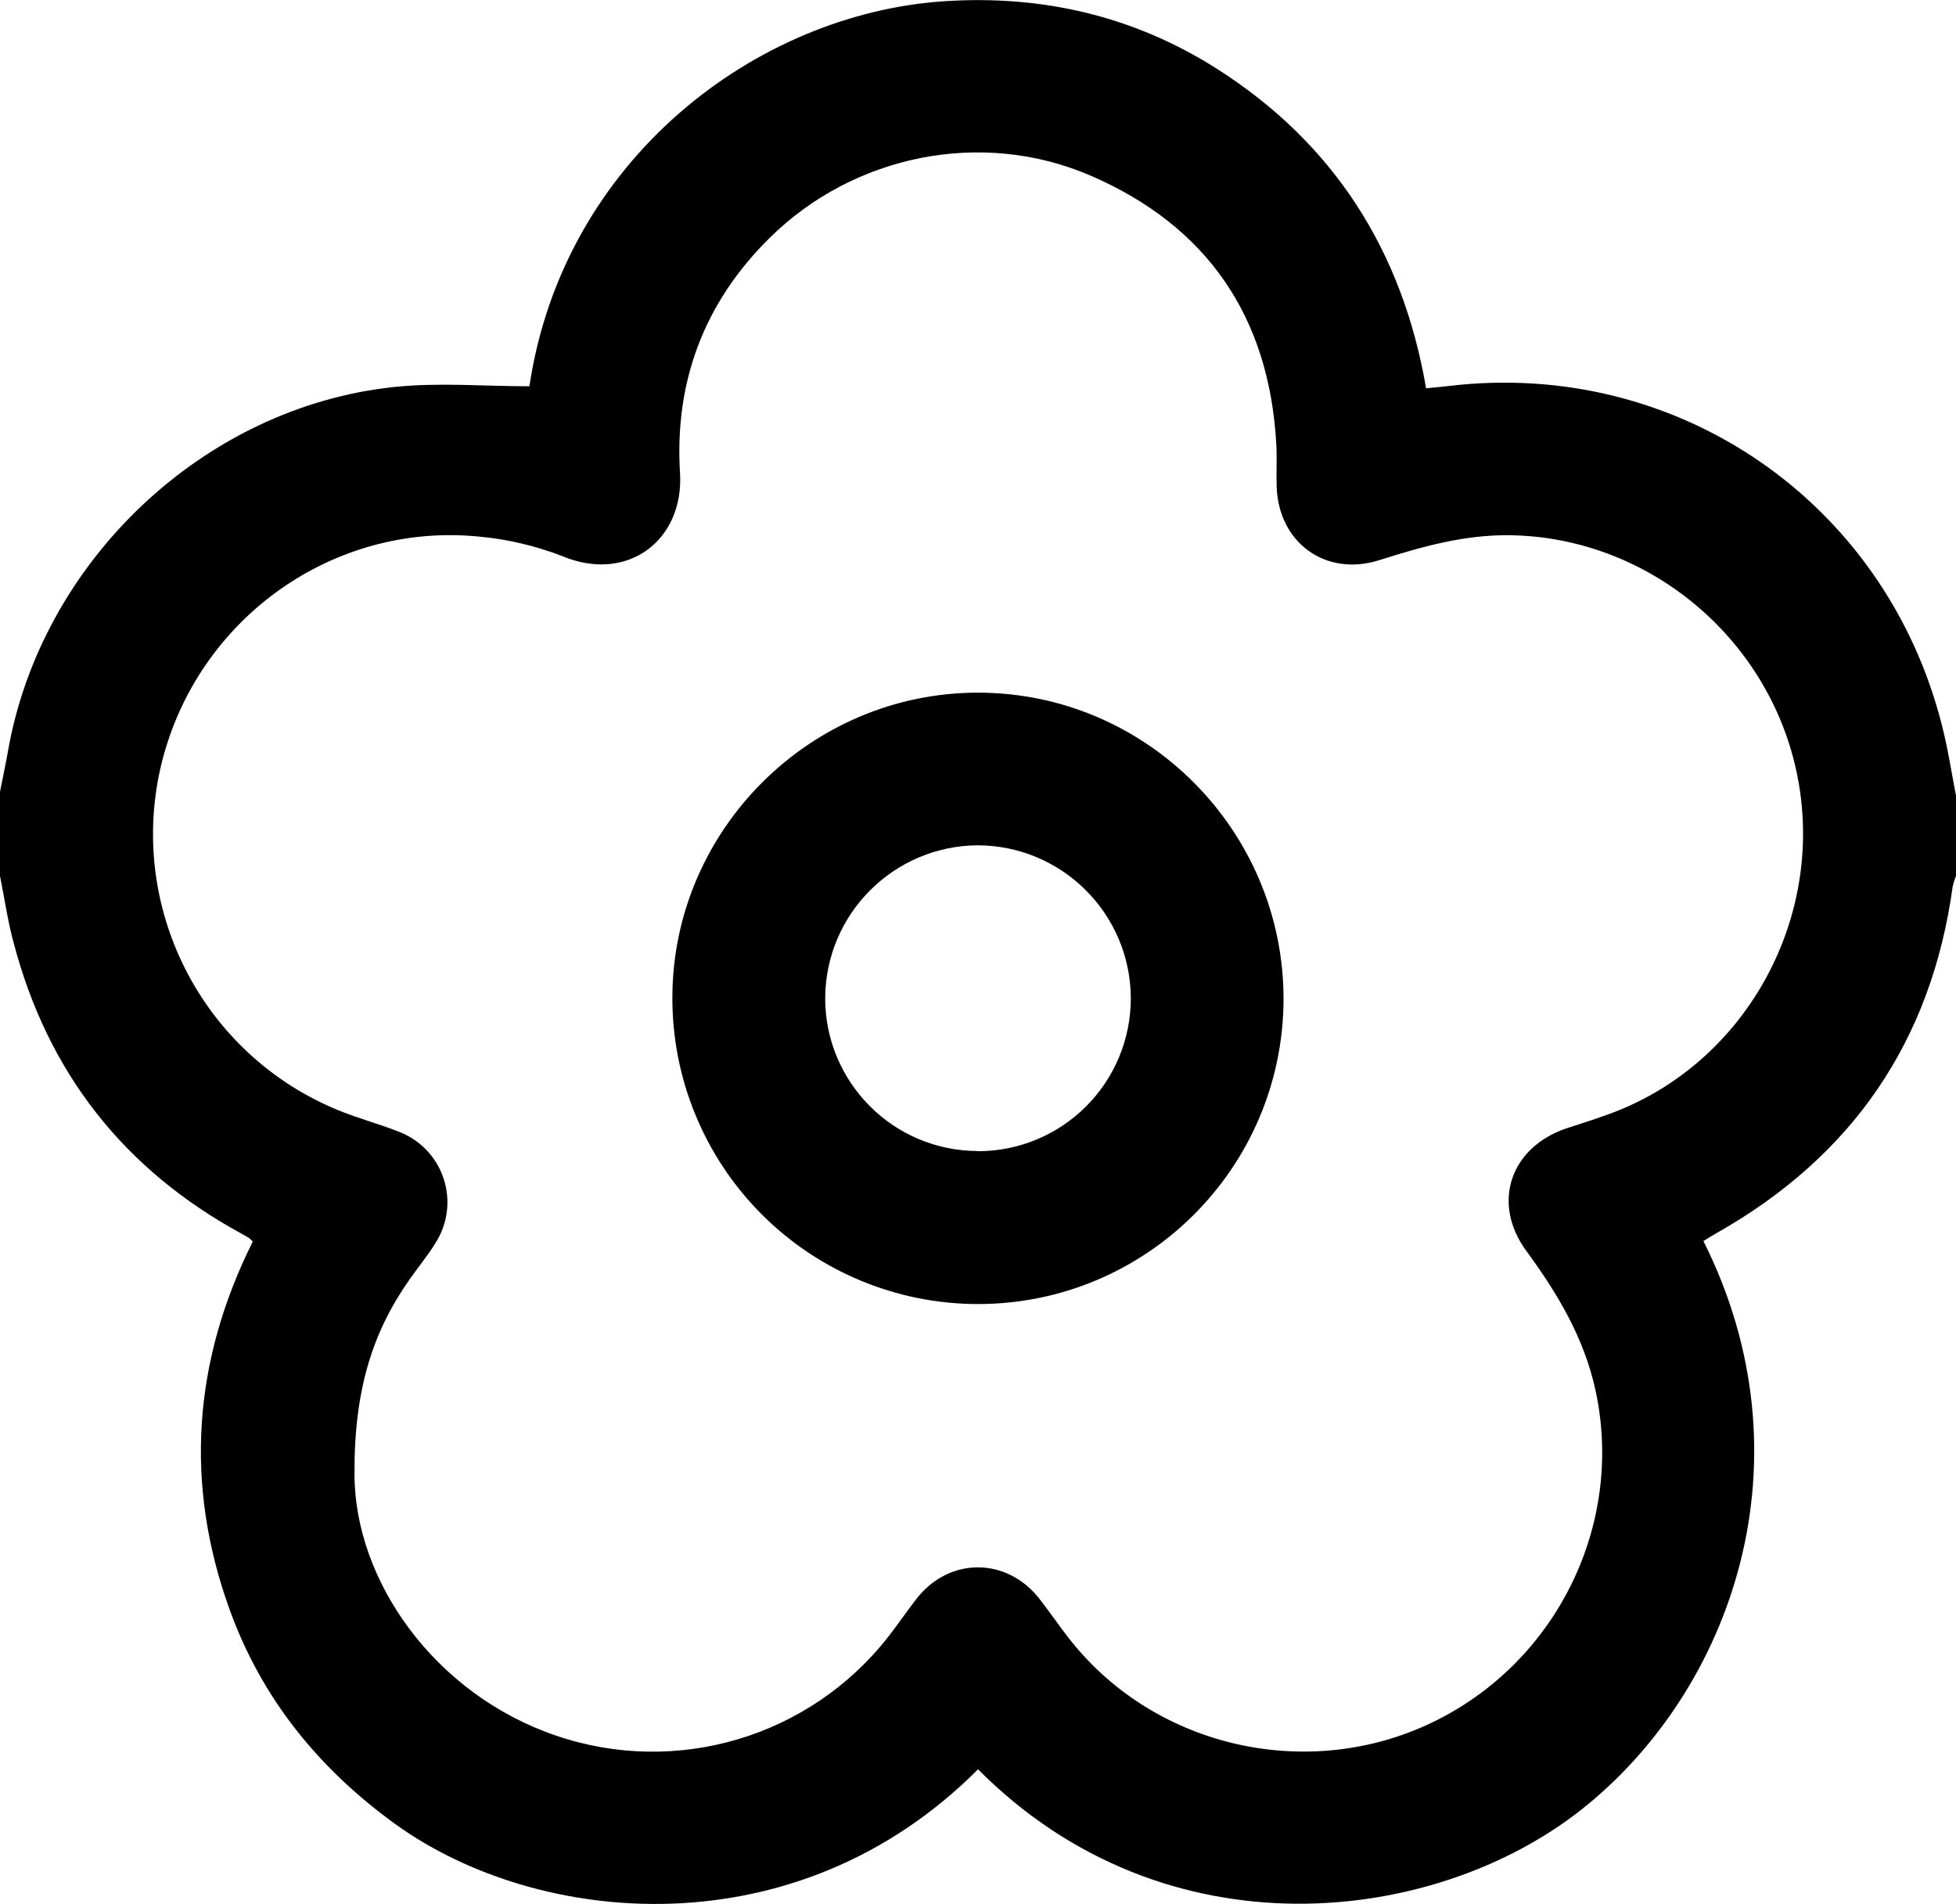
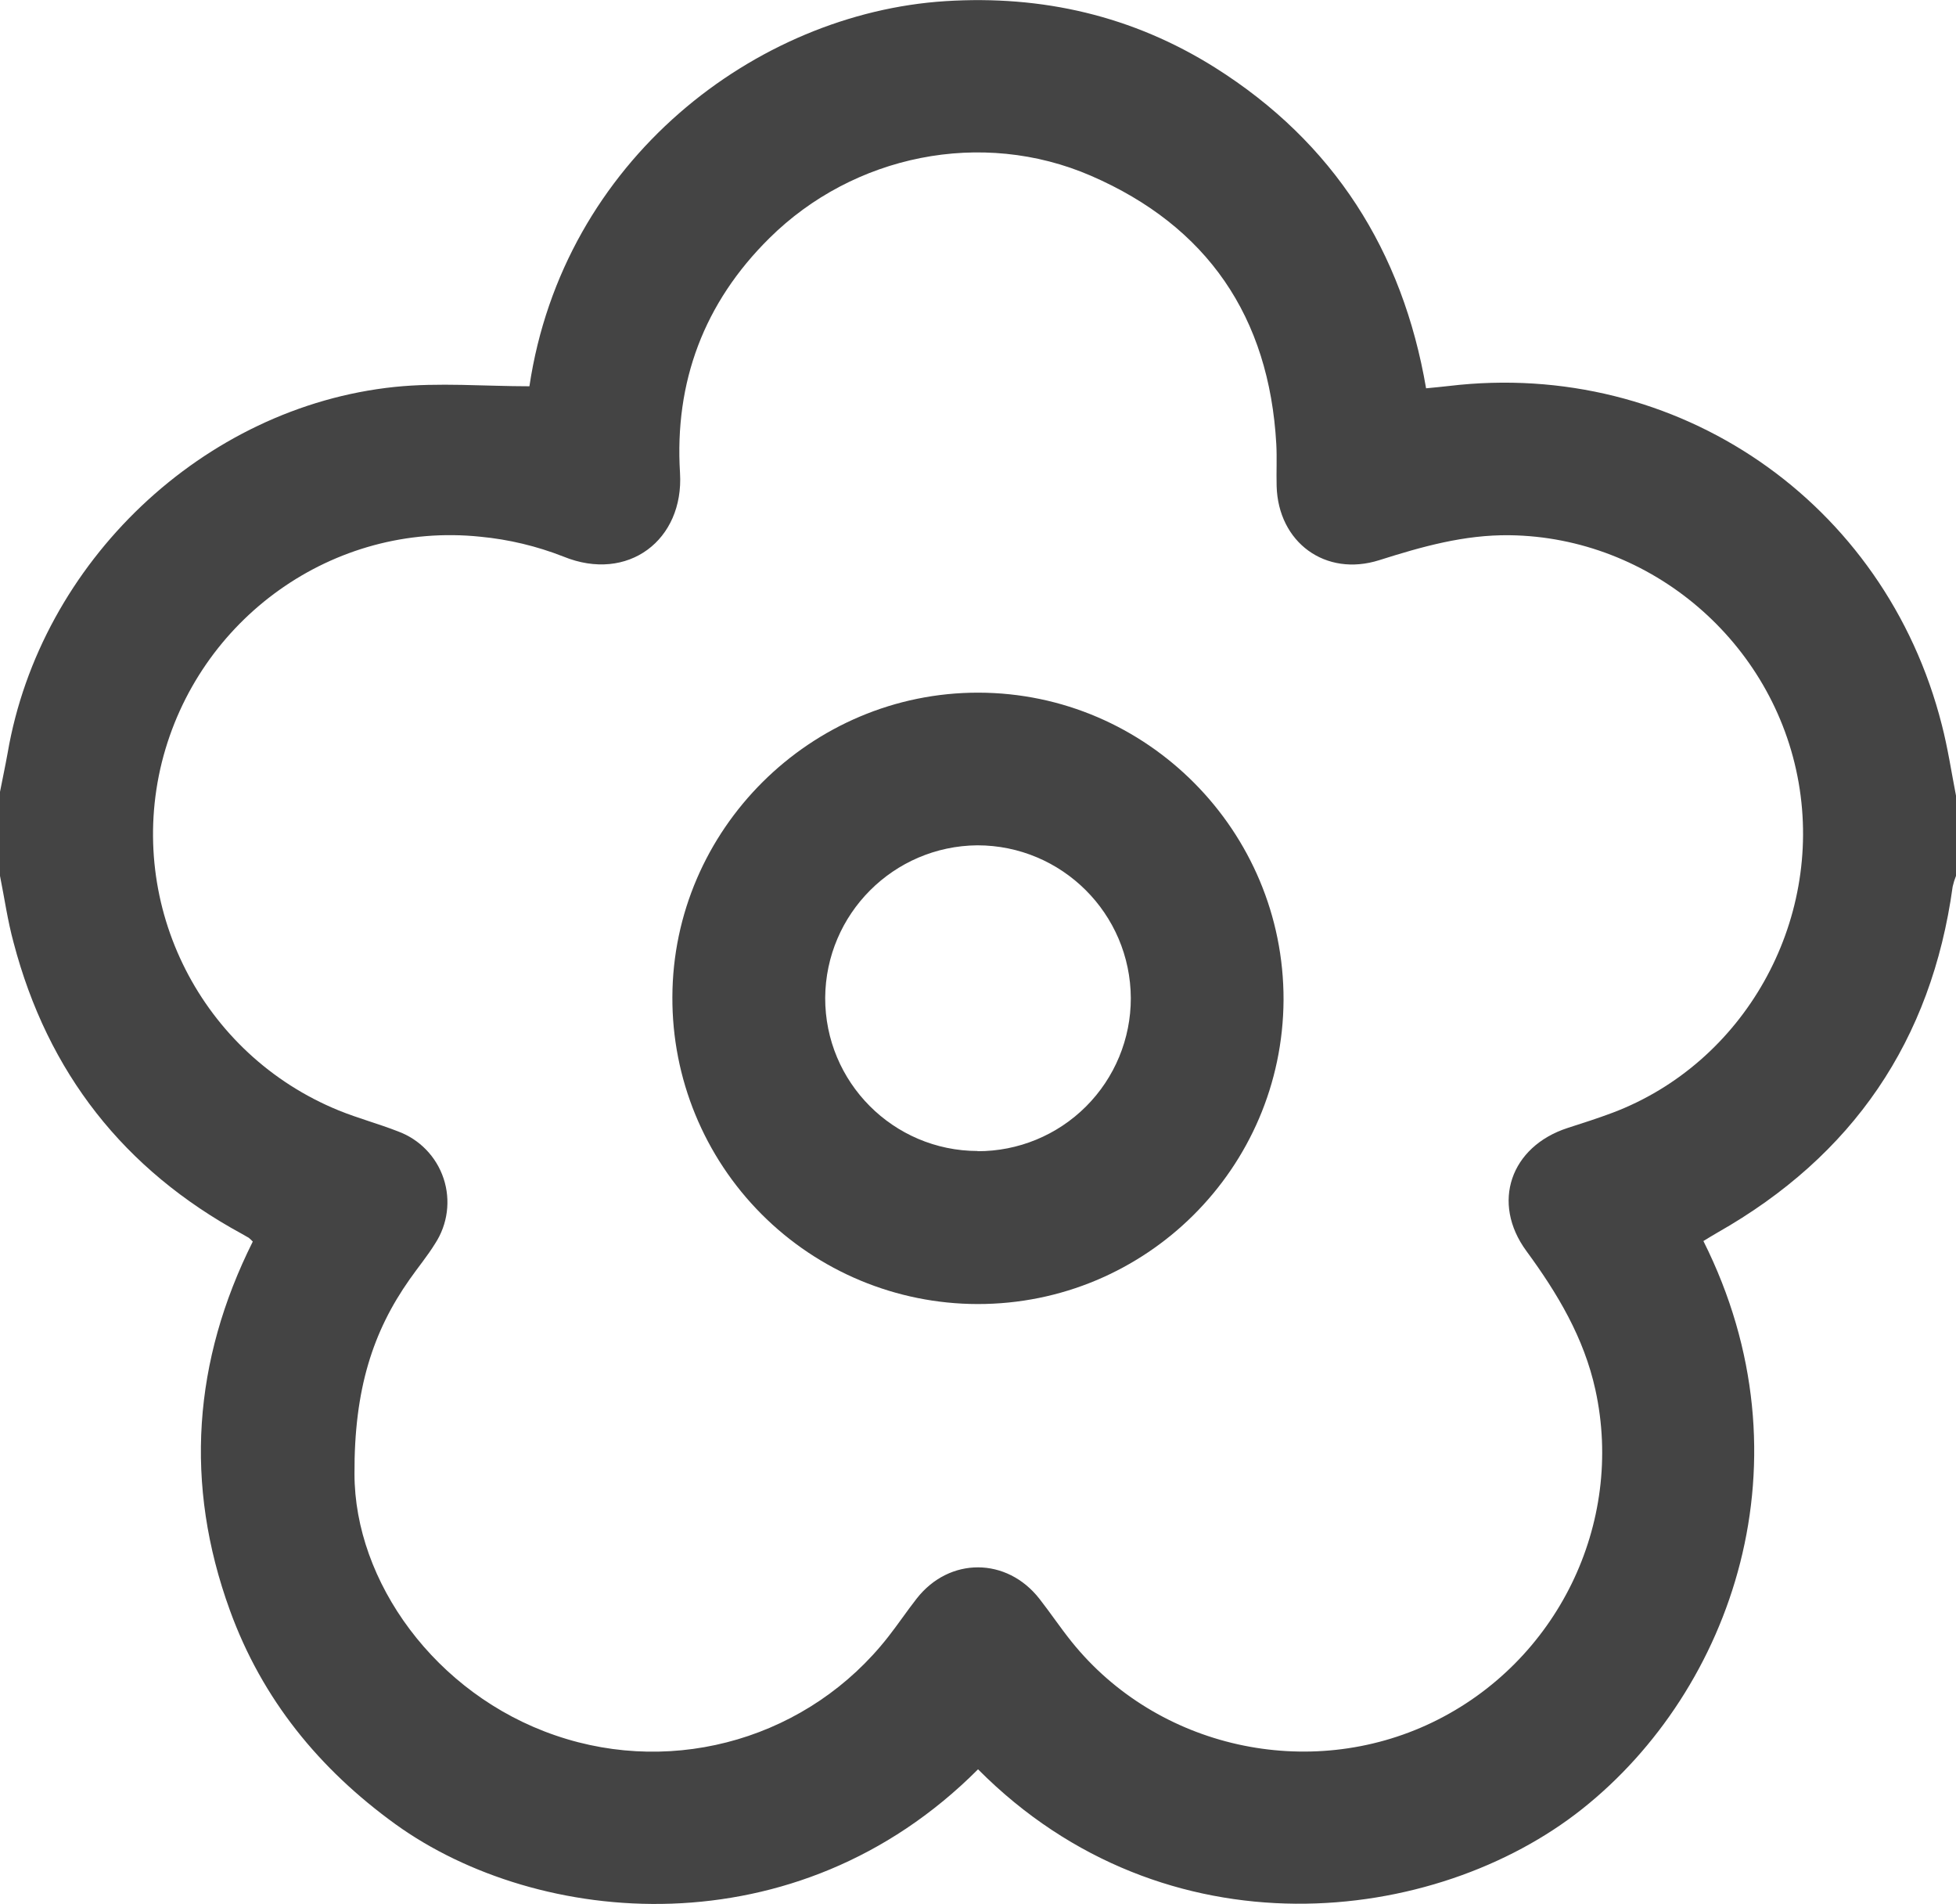
- <svg xmlns="http://www.w3.org/2000/svg" id="Layer_1" data-name="Layer 1" viewBox="0 0 512 498.27">
+ <svg xmlns="http://www.w3.org/2000/svg" fill="#444444" id="Layer_1" data-name="Layer 1" viewBox="0 0 512 498.27">
  <path d="M834-385v21a18,18,0,0,0-.87,2.79c-5.55,40.37-26.17,70.48-61.57,90.56-1.25.71-2.47,1.48-3.68,2.21,28.77,57.34,7.51,117.45-31.69,148.6-38.43,30.55-109,39.1-158.18-10.35C530.36-82.41,462.73-89,425.52-115.82c-20-14.46-34.93-32.78-43.35-56-12-33-9.59-65.31,6-96.48a10.77,10.77,0,0,0-1.07-1c-.56-.34-1.16-.63-1.75-1q-46.39-25.2-59.8-76.27C324-352.25,323.17-358.18,322-364v-22c.66-3.39,1.39-6.77,2-10.17,8.55-49.91,51.18-90.57,101.31-95.79,11.63-1.2,23.49-.17,35.27-.17,8.82-59.21,59.31-97.65,108.91-100.79,25.33-1.6,49,3.84,70.57,17.4,31.05,19.56,49.08,48,55.23,83.92,2.37-.24,4.19-.39,6-.61,59.73-7.12,114.16,30.24,129,88.69C831.86-397.46,832.79-391.21,834-385ZM414.79-207.5c0,28.08,21.1,57.68,52.63,68.45a78.27,78.27,0,0,0,87.08-25.82c2.57-3.27,4.89-6.74,7.45-10,8.55-10.94,23.61-10.89,32.17.11,2.87,3.67,5.47,7.56,8.39,11.19,22.4,27.86,62.1,36.69,94.48,21.07,32.6-15.73,50.29-52,42.62-87-3-13.68-9.92-25.23-18.08-36.35-9.25-12.61-4.13-27.31,10.78-32.17,4-1.29,7.93-2.54,11.81-4,34.39-13,55.09-49.77,48.69-86.39-6.43-36.81-38.66-64.26-75.65-64.74-11.9-.15-23,3-34.14,6.53-14.06,4.45-26.45-4.64-26.85-19.4-.1-3.67.11-7.34-.09-11-1.86-33.28-18.06-57-48.51-70.2-28.6-12.39-62.2-5.45-84.18,16.33C506.3-514,498.52-493.3,500-469.43c1.05,17.49-13.58,28.76-30.51,21.87a80.3,80.3,0,0,0-21.76-5.2c-38.45-4-73.95,21.39-83.38,59.07a78.11,78.11,0,0,0,46.33,91.08c5.07,2.06,10.41,3.48,15.51,5.48a19.76,19.76,0,0,1,9.71,29.35c-2,3.24-4.47,6.22-6.67,9.36C419.63-244.79,414.68-229.7,414.79-207.5Z" transform="translate(-322 593.22)" />
  <path d="M577.88-251.95A80,80,0,0,1,498-332.27c.11-43.83,36.21-79.74,80.1-79.68,44.1.06,80,36.21,79.88,80.42A80,80,0,0,1,577.88-251.95Zm0-40A40,40,0,0,0,618-332a40.18,40.18,0,0,0-40.16-40A40.19,40.19,0,0,0,538-332.1,40,40,0,0,0,577.93-292Z" transform="translate(-322 593.22)" />
</svg>
